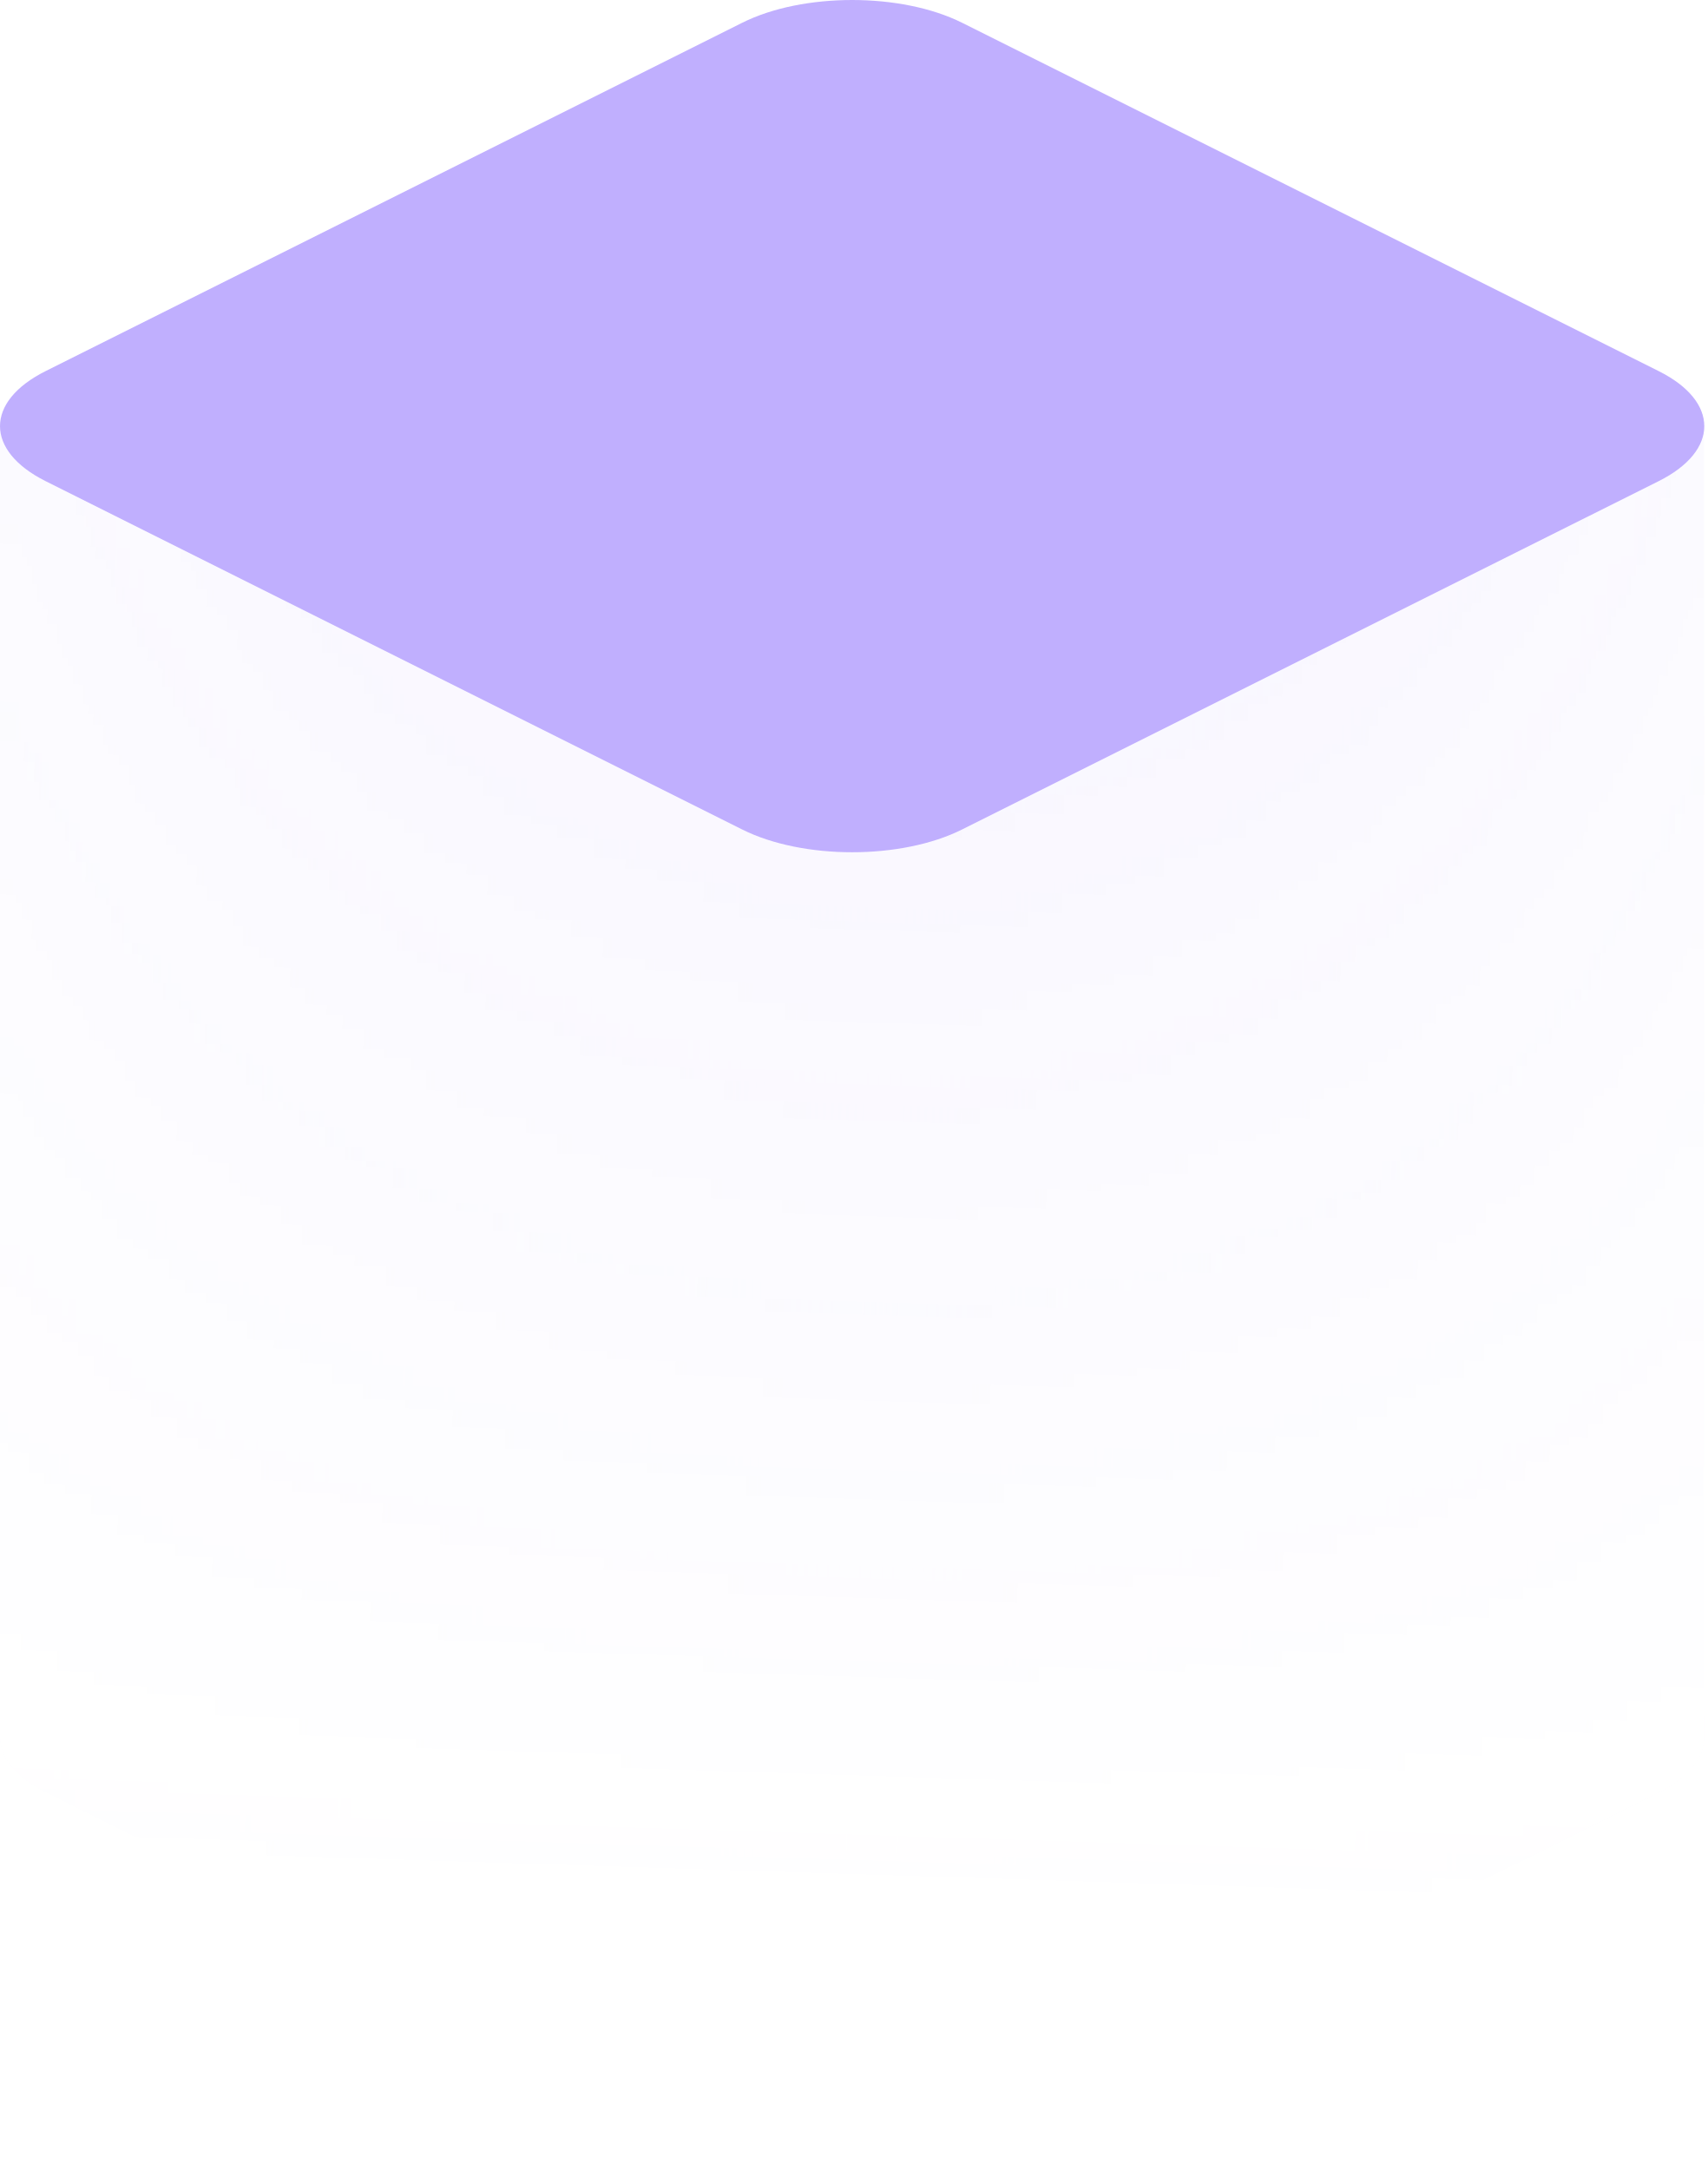
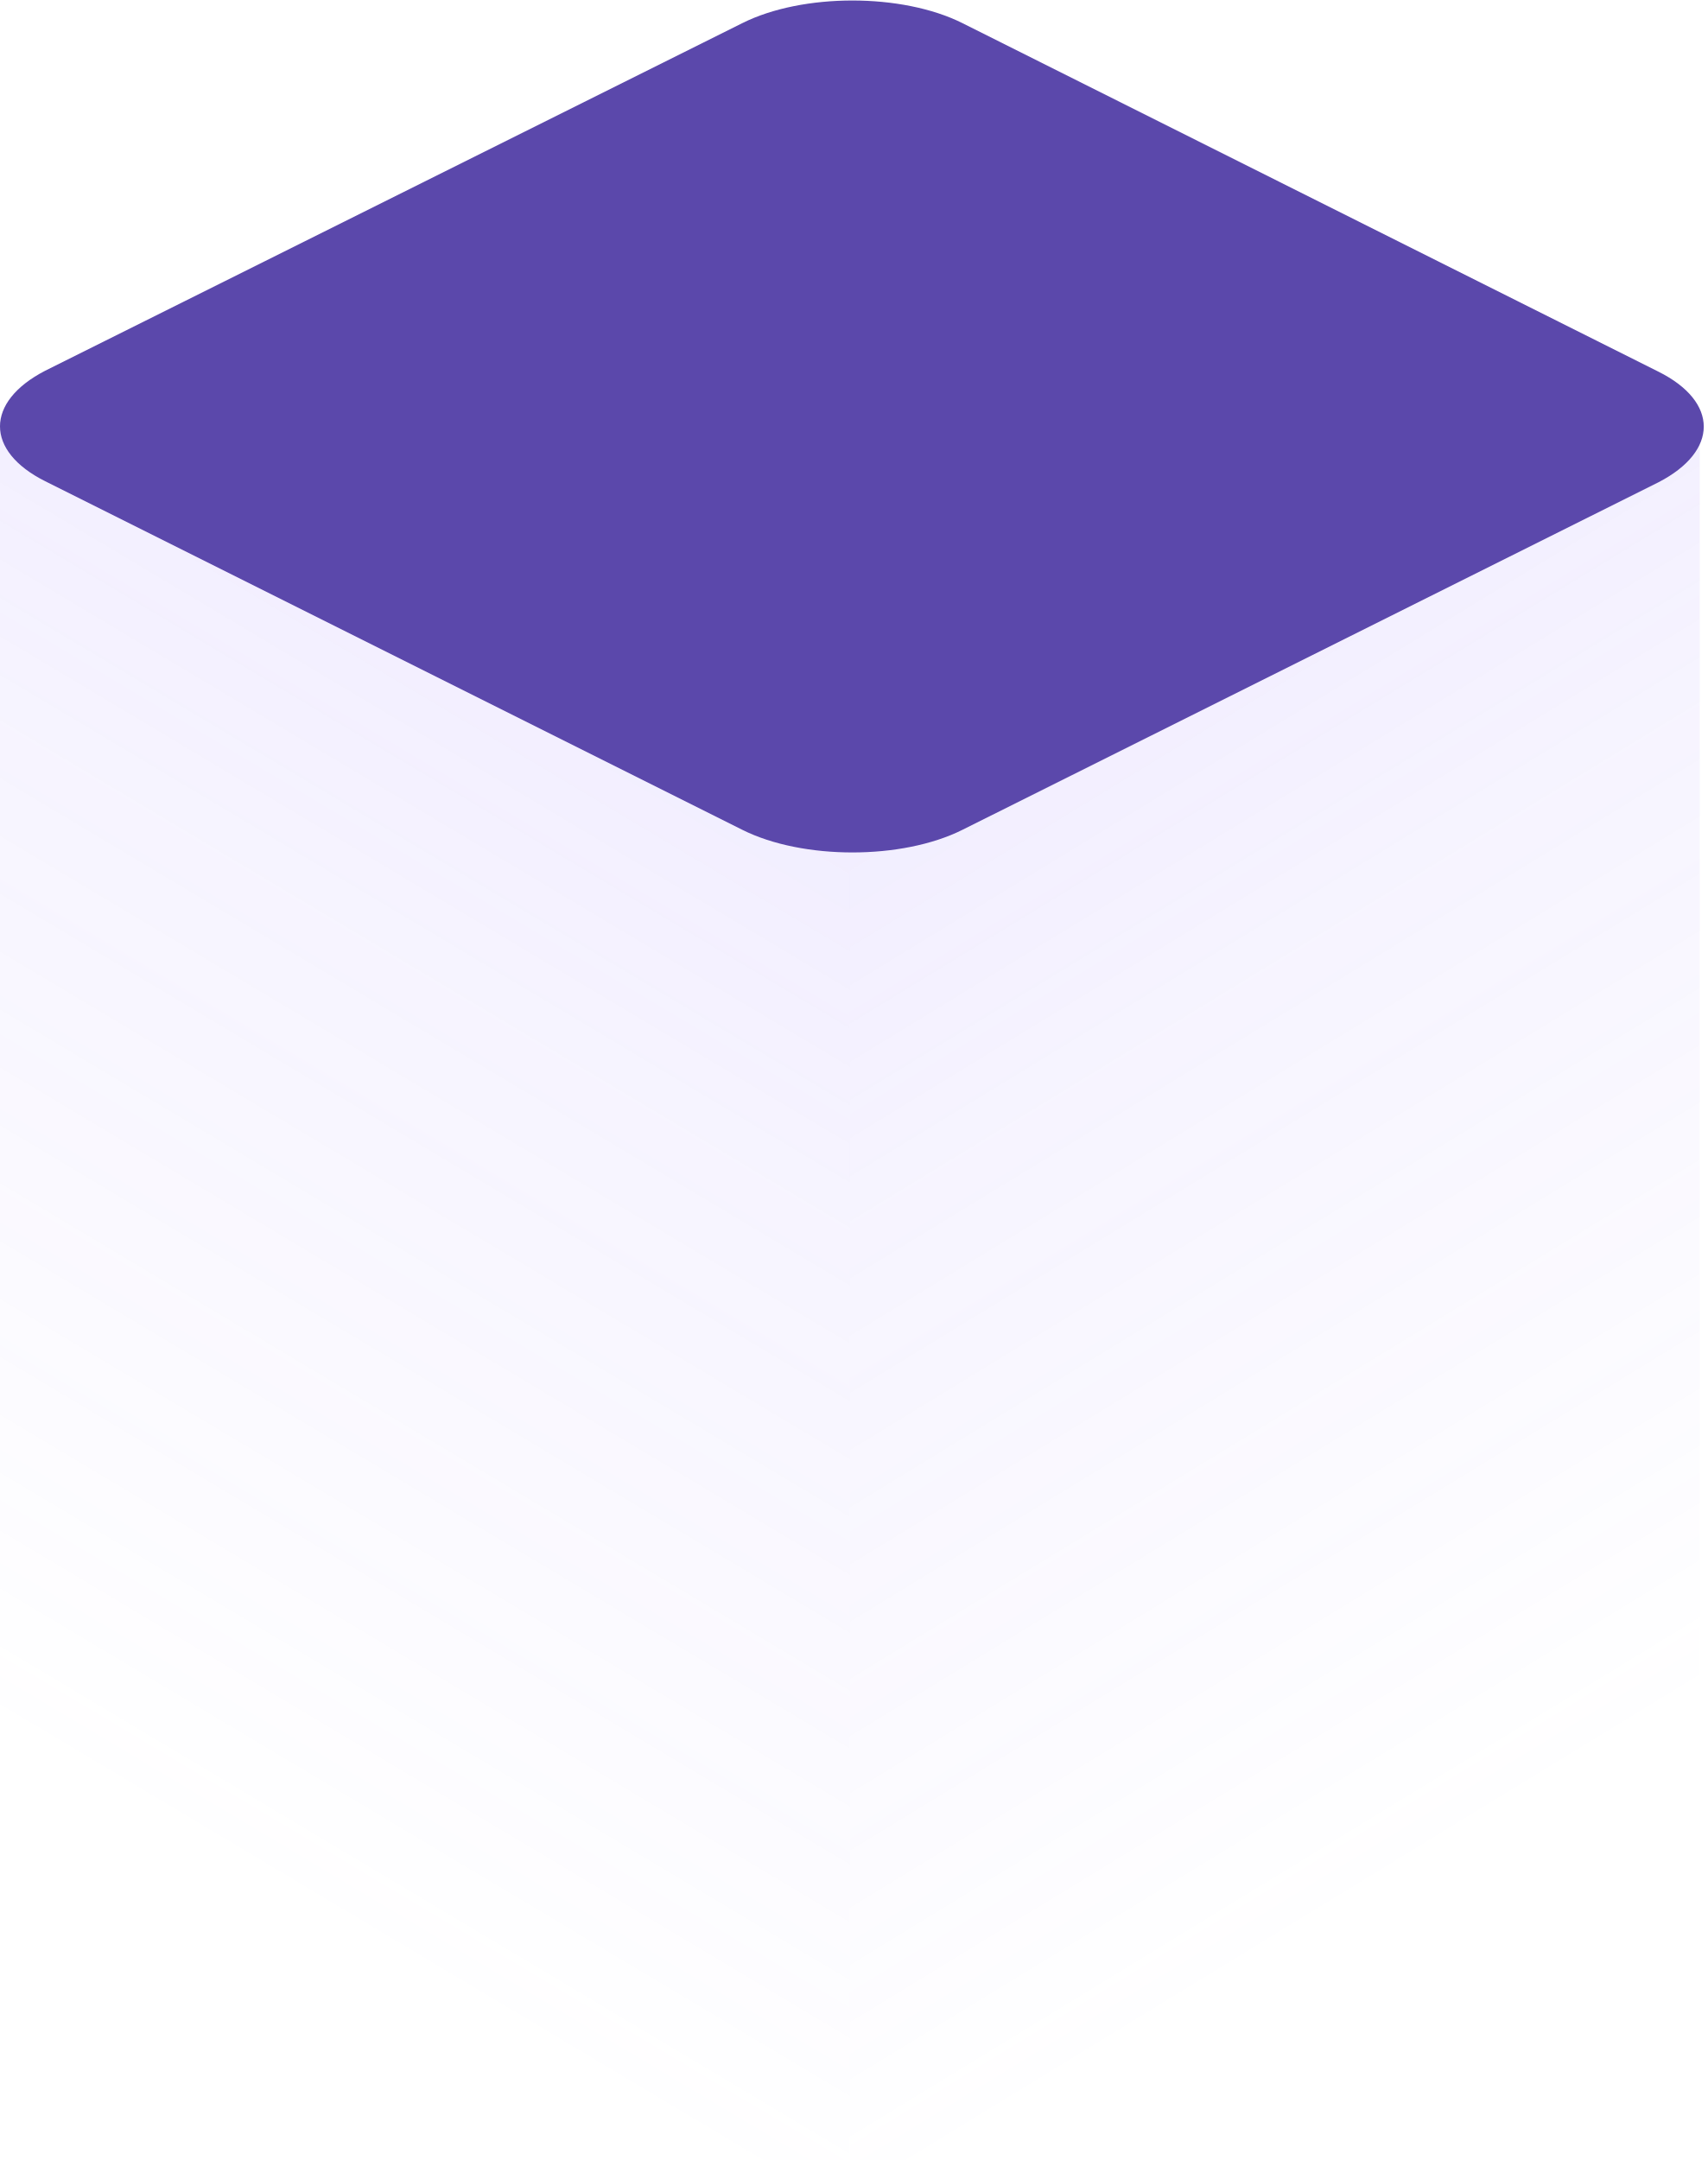
- <svg xmlns="http://www.w3.org/2000/svg" width="170" height="216" fill="none">
-   <g opacity=".5">
-     <g opacity=".3">
-       <mask id="a" maskUnits="userSpaceOnUse" x="0" y="42" width="170" height="174">
-         <path d="M169.664 172.955V42.416H0v130.539c0 1.961 1.497 3.975 4.542 5.471l69.373 34.687c6.04 3.045 15.847 3.045 21.886 0l69.373-34.687c2.994-1.496 4.49-3.458 4.49-5.471z" fill="url(#paint0_linear)" />
-       </mask>
-       <g mask="url(#a)">
-         <path d="M169.664 172.955V42.416H0v130.539c0 1.961 1.497 3.975 4.542 5.471l69.373 34.687c6.04 3.045 15.847 3.045 21.886 0l69.373-34.687c2.994-1.496 4.49-3.458 4.49-5.471z" fill="url(#paint1_linear)" />
-         <path d="M169.664 172.955V42.416H0v130.539c0 1.961 1.497 3.975 4.542 5.471l69.373 34.687c6.04 3.045 15.847 3.045 21.886 0l69.373-34.687c2.994-1.496 4.49-3.458 4.49-5.471z" fill="url(#paint2_linear)" />
-       </g>
-     </g>
-     <path d="M73.883 2.268c6.047-3.024 15.852-3.024 21.899 0l69.347 34.673c6.048 3.024 6.048 7.926 0 10.95L95.782 82.564c-6.047 3.024-15.852 3.024-21.9 0L4.536 47.891c-6.047-3.024-6.047-7.926 0-10.95L73.883 2.268z" fill="#825FFE" />
-   </g>
+ <svg xmlns="http://www.w3.org/2000/svg" width="170" height="215" viewBox="0 0 170 215" fill="none">
+   <path d="M0 42H84.599V215H0V42Z" fill="url(#paint0_linear)" />
+   <rect x="84.599" y="42" width="84.599" height="173" fill="url(#paint1_linear)" />
+   <path d="M73.9 2.3C79.9 -0.7 89.8 -0.7 95.8 2.3L165.1 37C171.1 40 171.1 44.9 165.1 48L95.8 82.6C89.8 85.6 79.9 85.6 73.9 82.6L4.5 47.9C-1.5 44.9 -1.5 40 4.5 36.9L73.9 2.3Z" fill="#5B48AB" />
  <defs>
-     <linearGradient id="paint0_linear" x1="-22.463" y1="15.083" x2="-27.913" y2="185.883" gradientUnits="userSpaceOnUse">
-       <stop stop-color="#D857BC" />
-       <stop offset="1" stop-color="#D857BC" stop-opacity="0" />
+     <linearGradient id="paint0_linear" x1="4.03574e-06" y1="172.501" x2="79.673" y2="39.059" gradientUnits="userSpaceOnUse">
+       <stop stop-color="#825FFE" stop-opacity="0" />
+       <stop offset="0.568" stop-color="#825FFE" stop-opacity="0.07" />
+       <stop offset="1" stop-color="#825FFE" stop-opacity="0.15" />
    </linearGradient>
-     <linearGradient id="paint1_linear" x1="169.664" y1="19.252" x2="2.255" y2="16.613" gradientUnits="userSpaceOnUse">
-       <stop stop-color="#825FFE" stop-opacity=".3" />
-       <stop offset=".365" stop-color="#825FFE" stop-opacity=".8" />
-       <stop offset=".479" stop-color="#825FFE" />
-       <stop offset=".599" stop-color="#825FFE" stop-opacity=".8" />
-       <stop offset="1" stop-color="#825FFE" stop-opacity=".3" />
-     </linearGradient>
-     <linearGradient id="paint2_linear" x1="169.664" y1="19.252" x2="2.255" y2="16.613" gradientUnits="userSpaceOnUse">
-       <stop stop-color="#825FFE" stop-opacity=".3" />
-       <stop offset=".365" stop-color="#825FFE" stop-opacity=".8" />
-       <stop offset=".479" stop-color="#825FFE" />
-       <stop offset=".599" stop-color="#825FFE" stop-opacity=".8" />
-       <stop offset="1" stop-color="#825FFE" stop-opacity=".3" />
+     <linearGradient id="paint1_linear" x1="84.599" y1="42" x2="164.333" y2="172.485" gradientUnits="userSpaceOnUse">
+       <stop stop-color="#825FFE" stop-opacity="0.15" />
+       <stop offset="0.433" stop-color="#825FFE" stop-opacity="0.07" />
+       <stop offset="1" stop-color="#825FFE" stop-opacity="0" />
    </linearGradient>
  </defs>
</svg>
